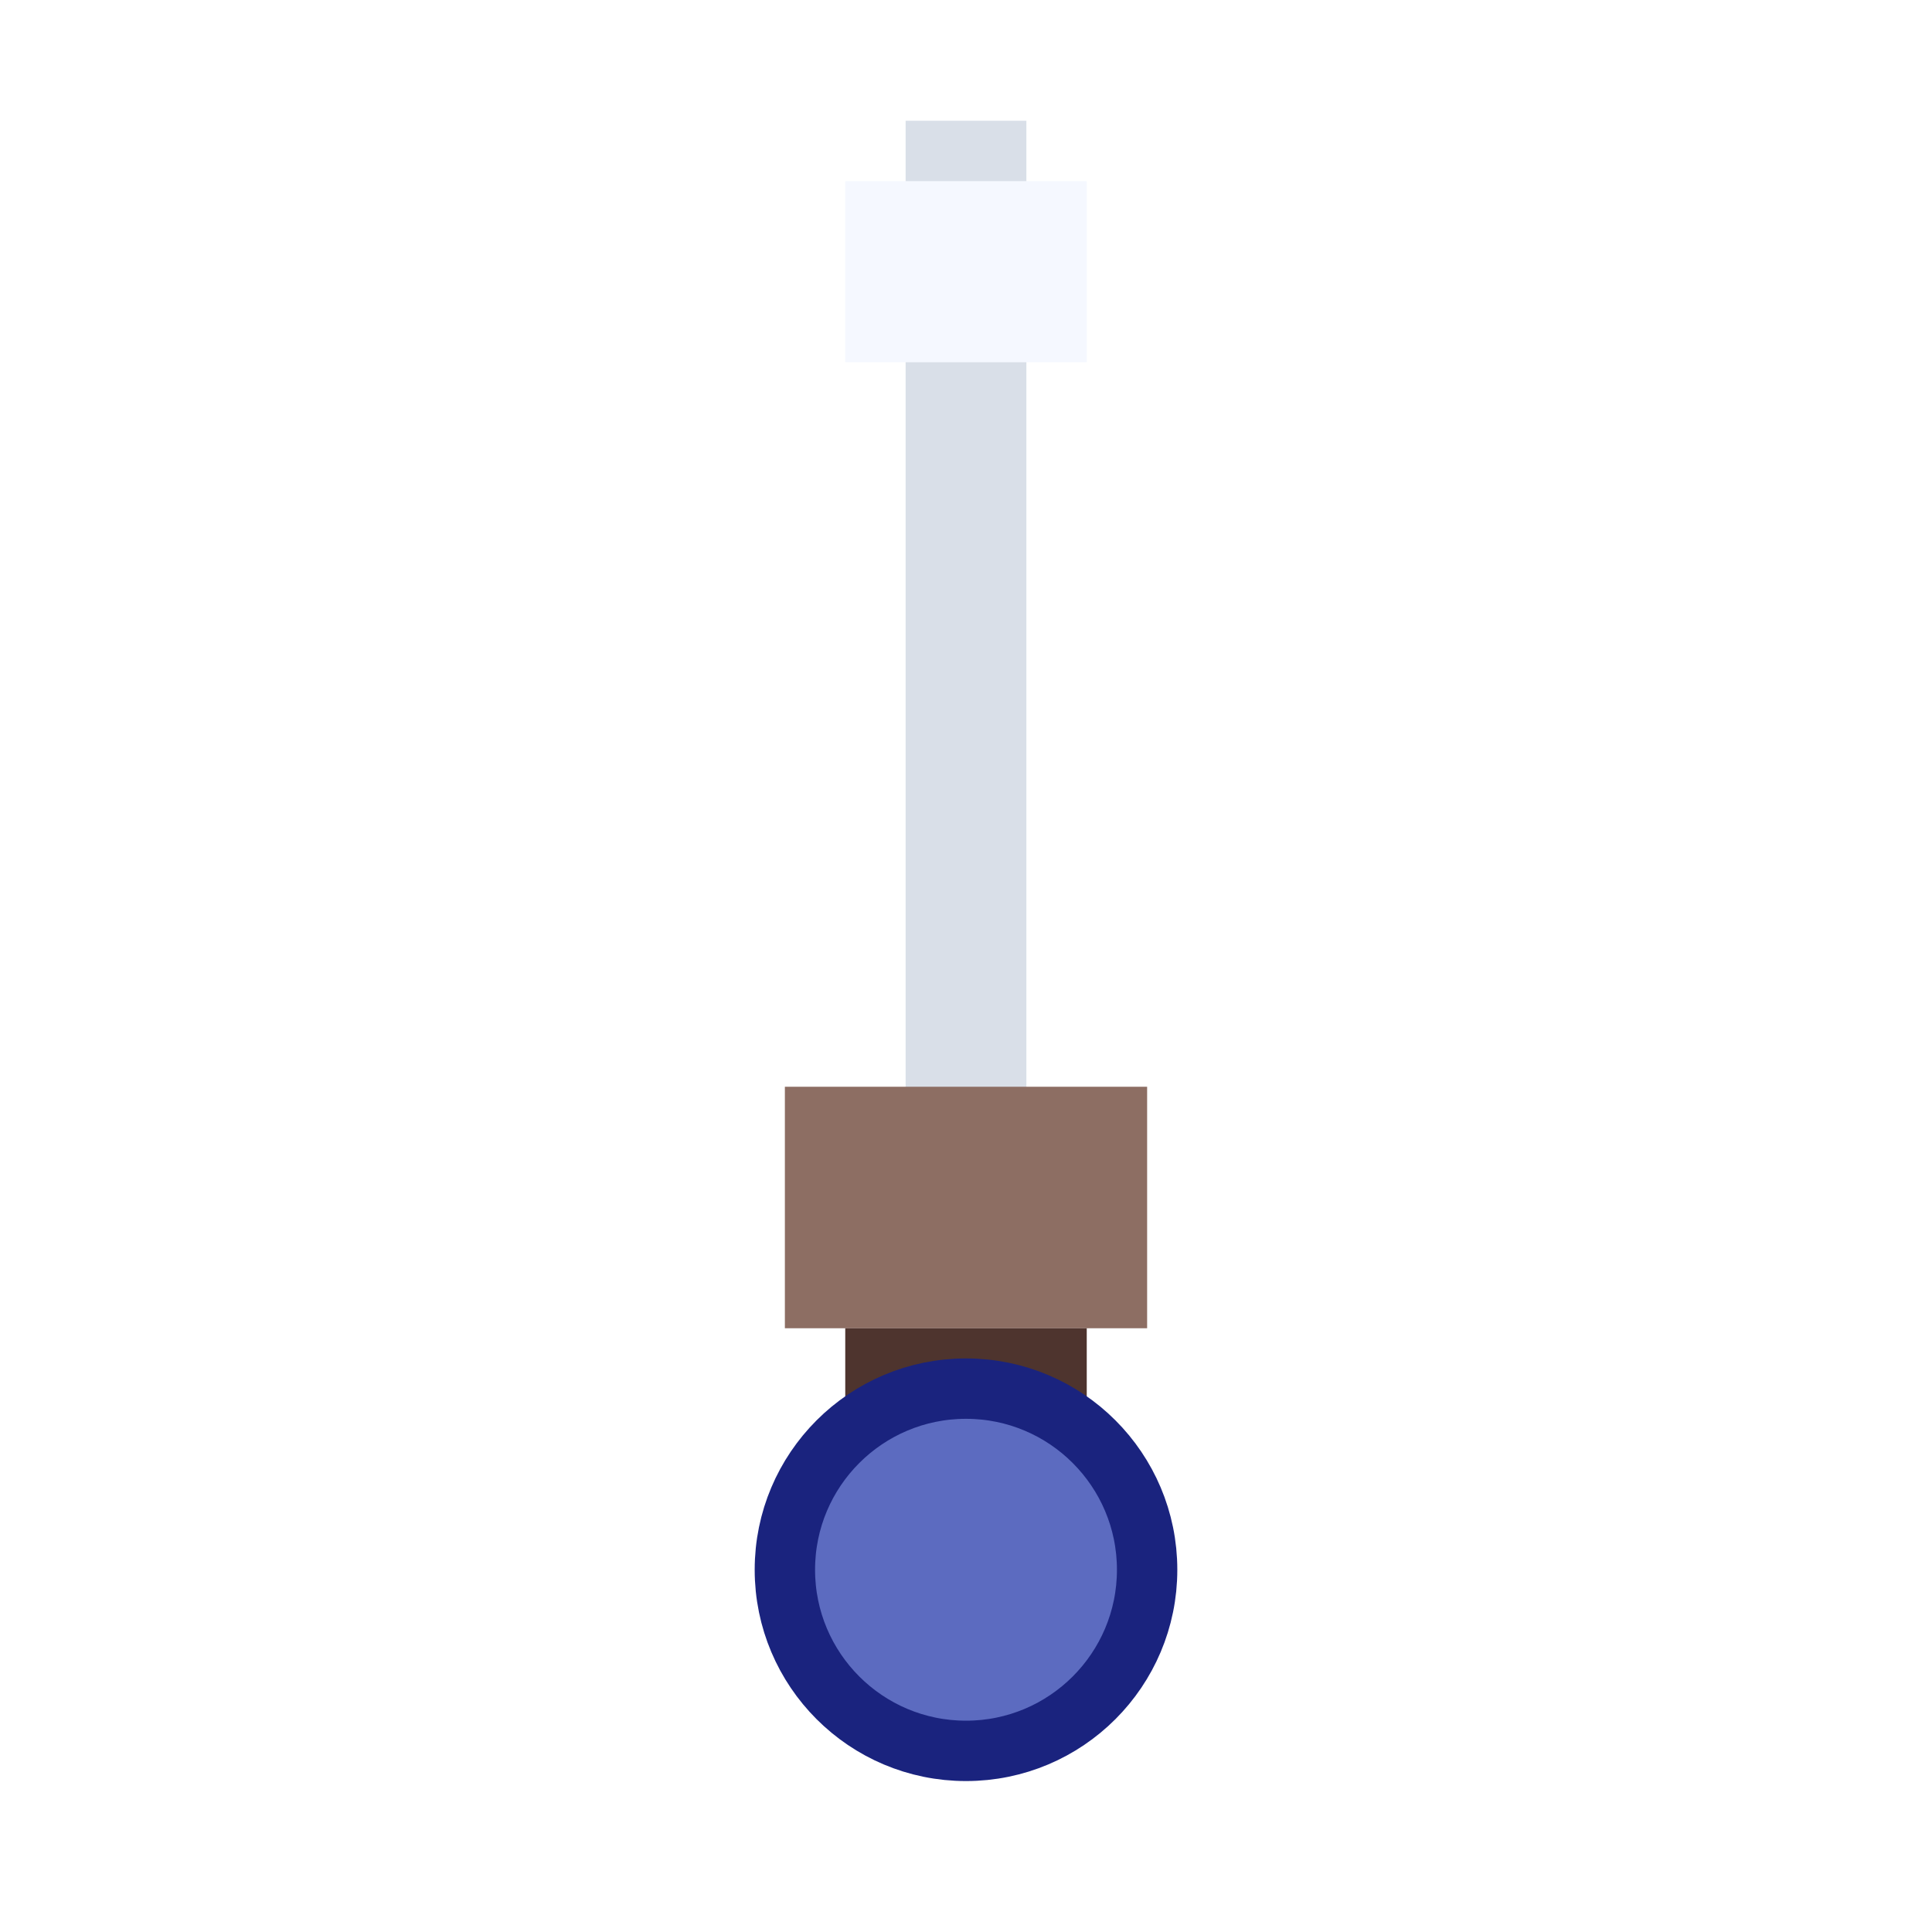
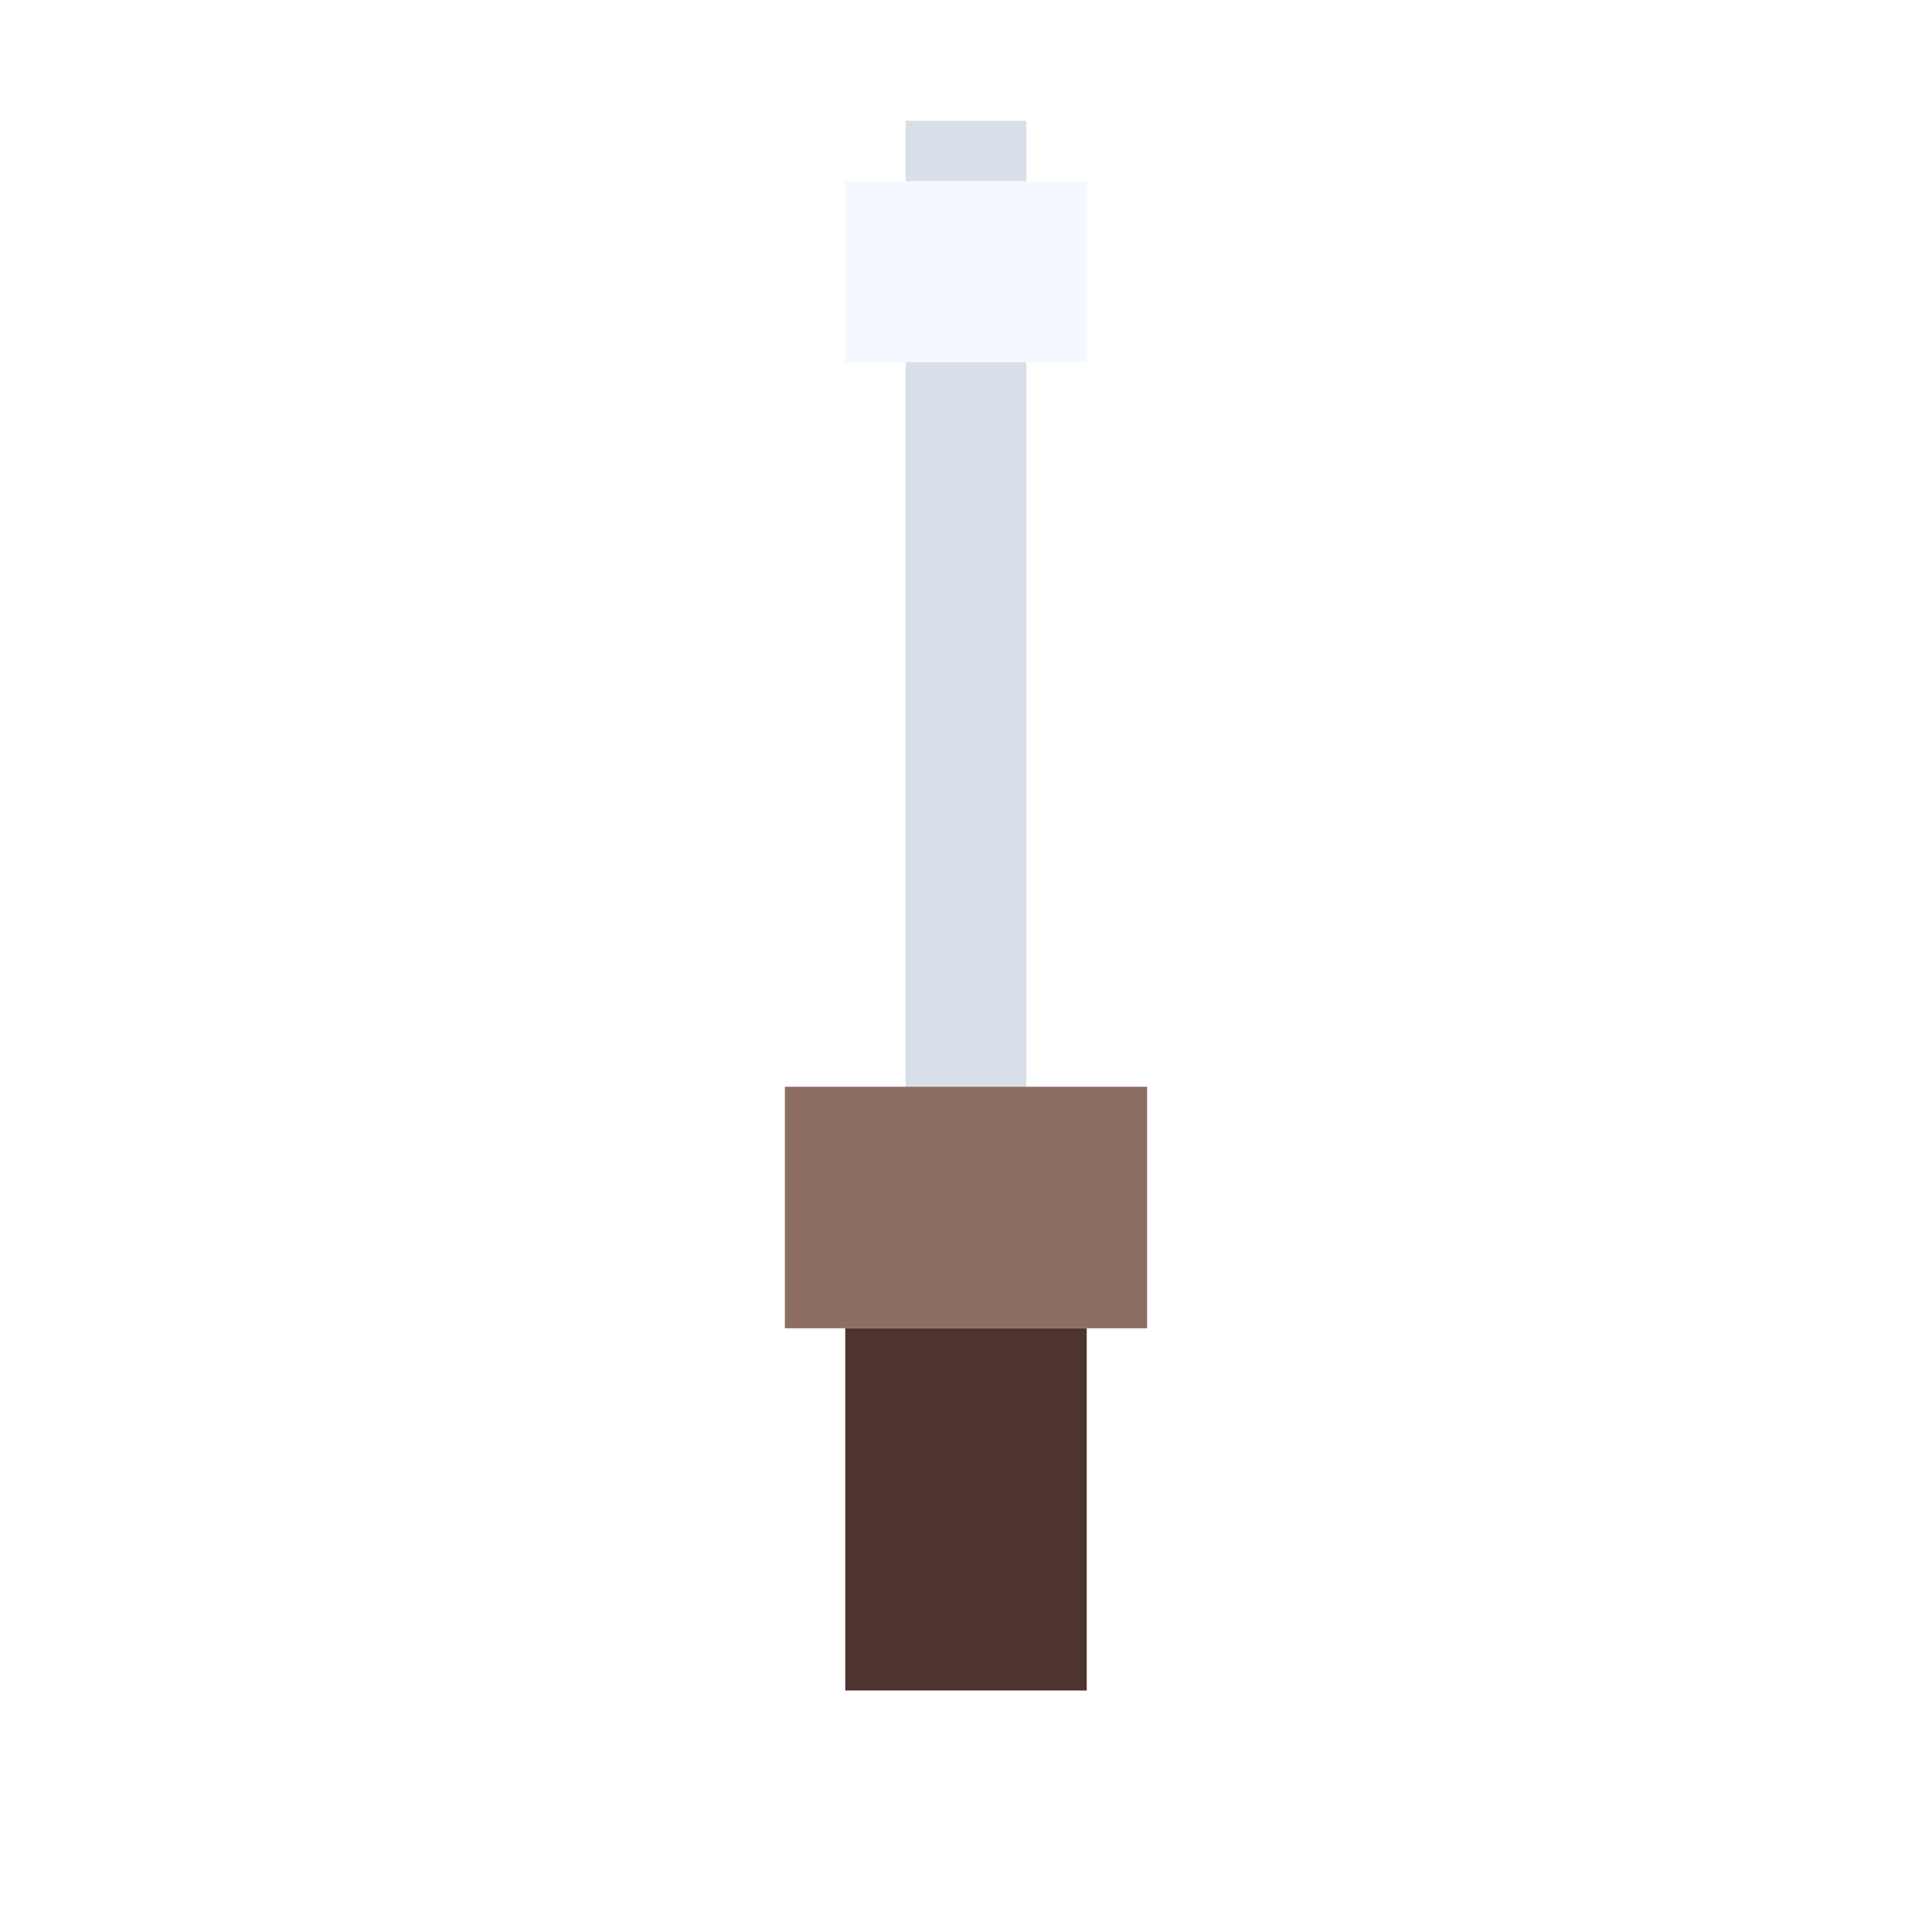
<svg xmlns="http://www.w3.org/2000/svg" width="32" height="32" viewBox="0 0 32 32">
  <rect x="15" y="2" width="2" height="18" fill="#d9dfe8" />
  <rect x="14" y="3" width="4" height="3" fill="#f5f8ff" />
  <rect x="13" y="18" width="6" height="4" fill="#8d6e63" />
  <rect x="14" y="22" width="4" height="6" fill="#4e342e" />
-   <circle cx="16" cy="26" r="3" fill="#5c6bc0" stroke="#1a237e" stroke-width="1" />
</svg>
